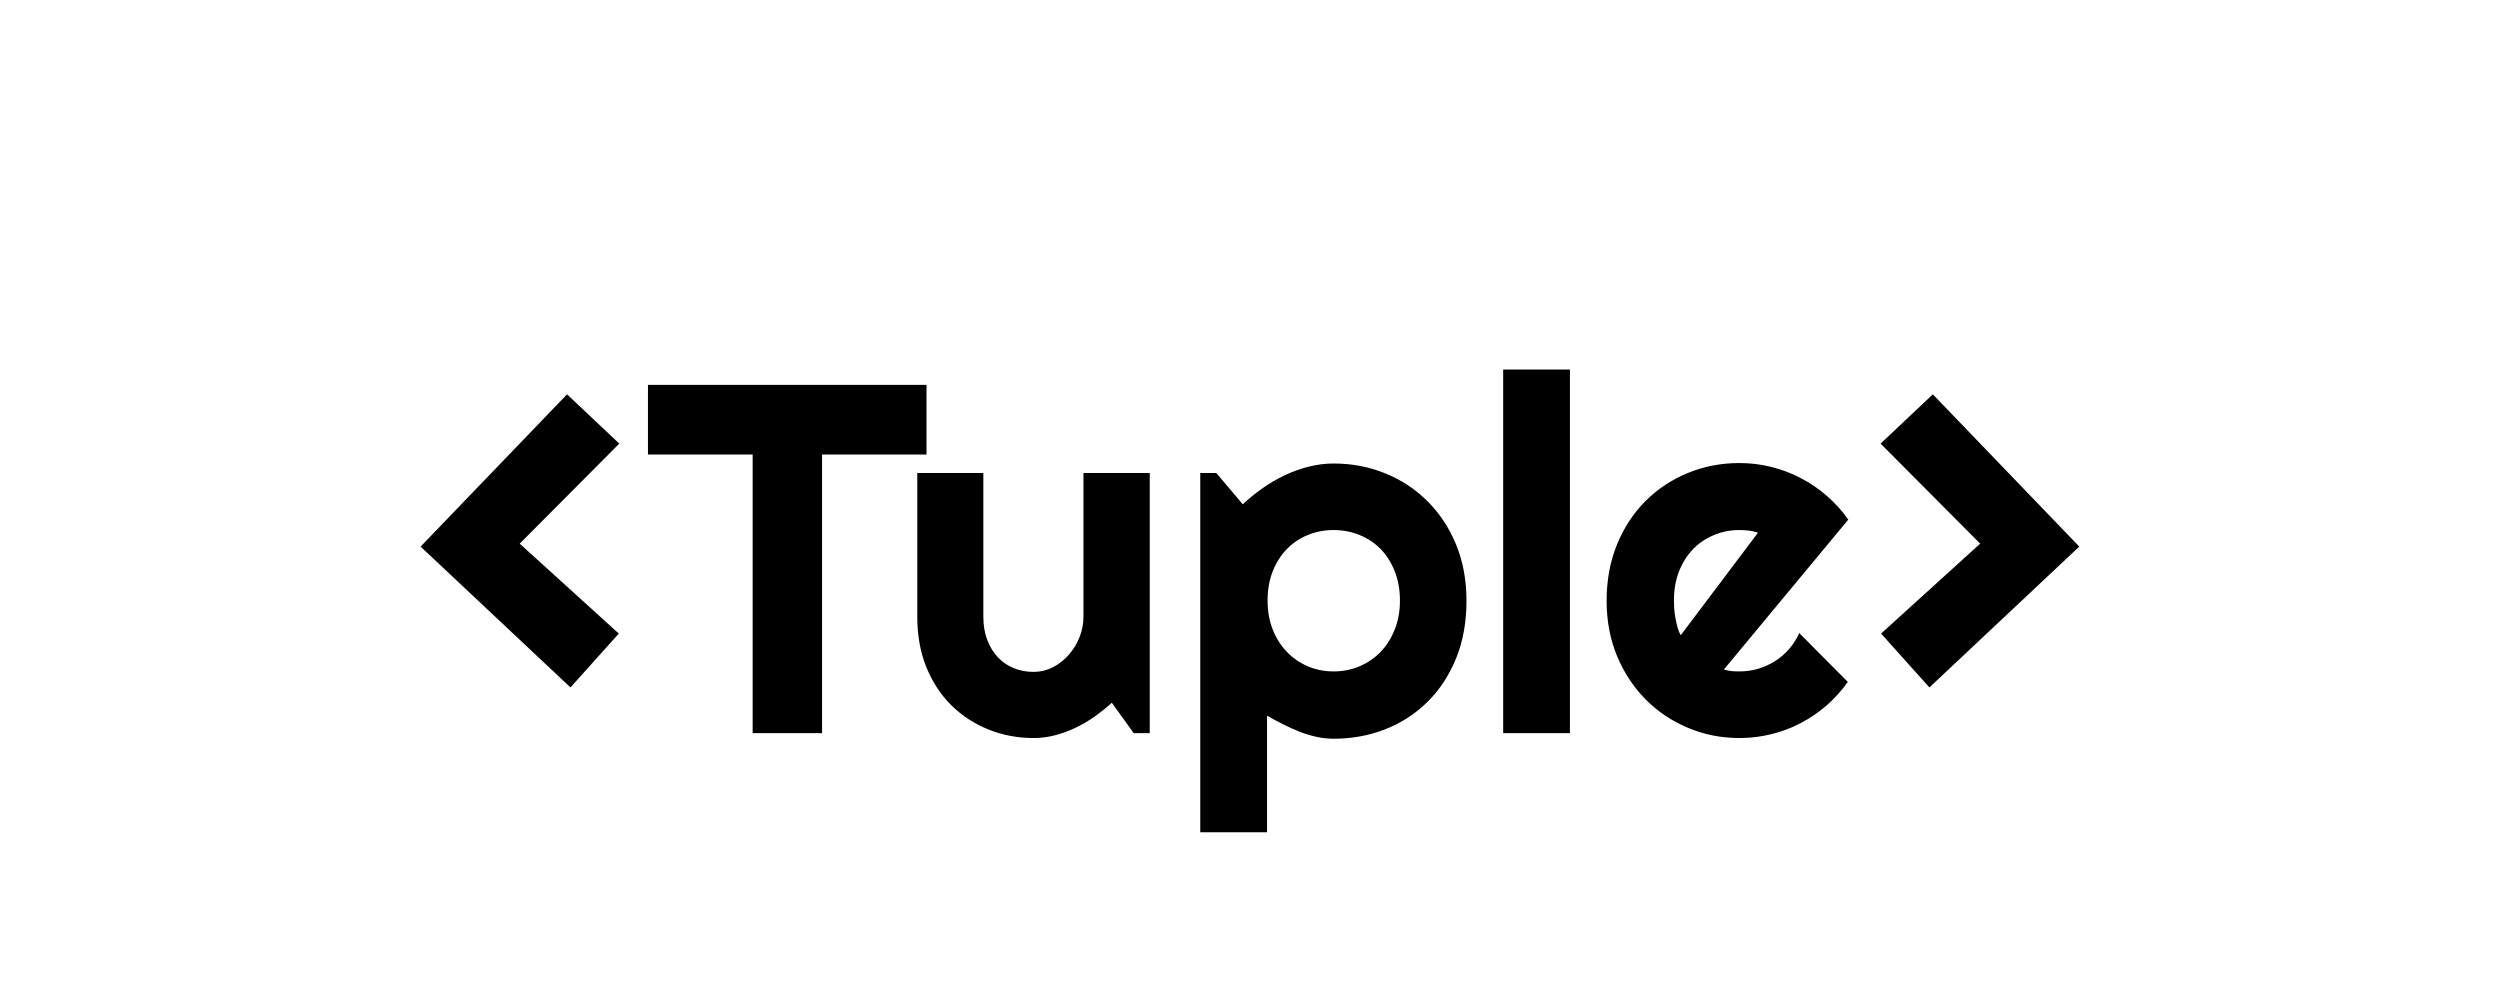
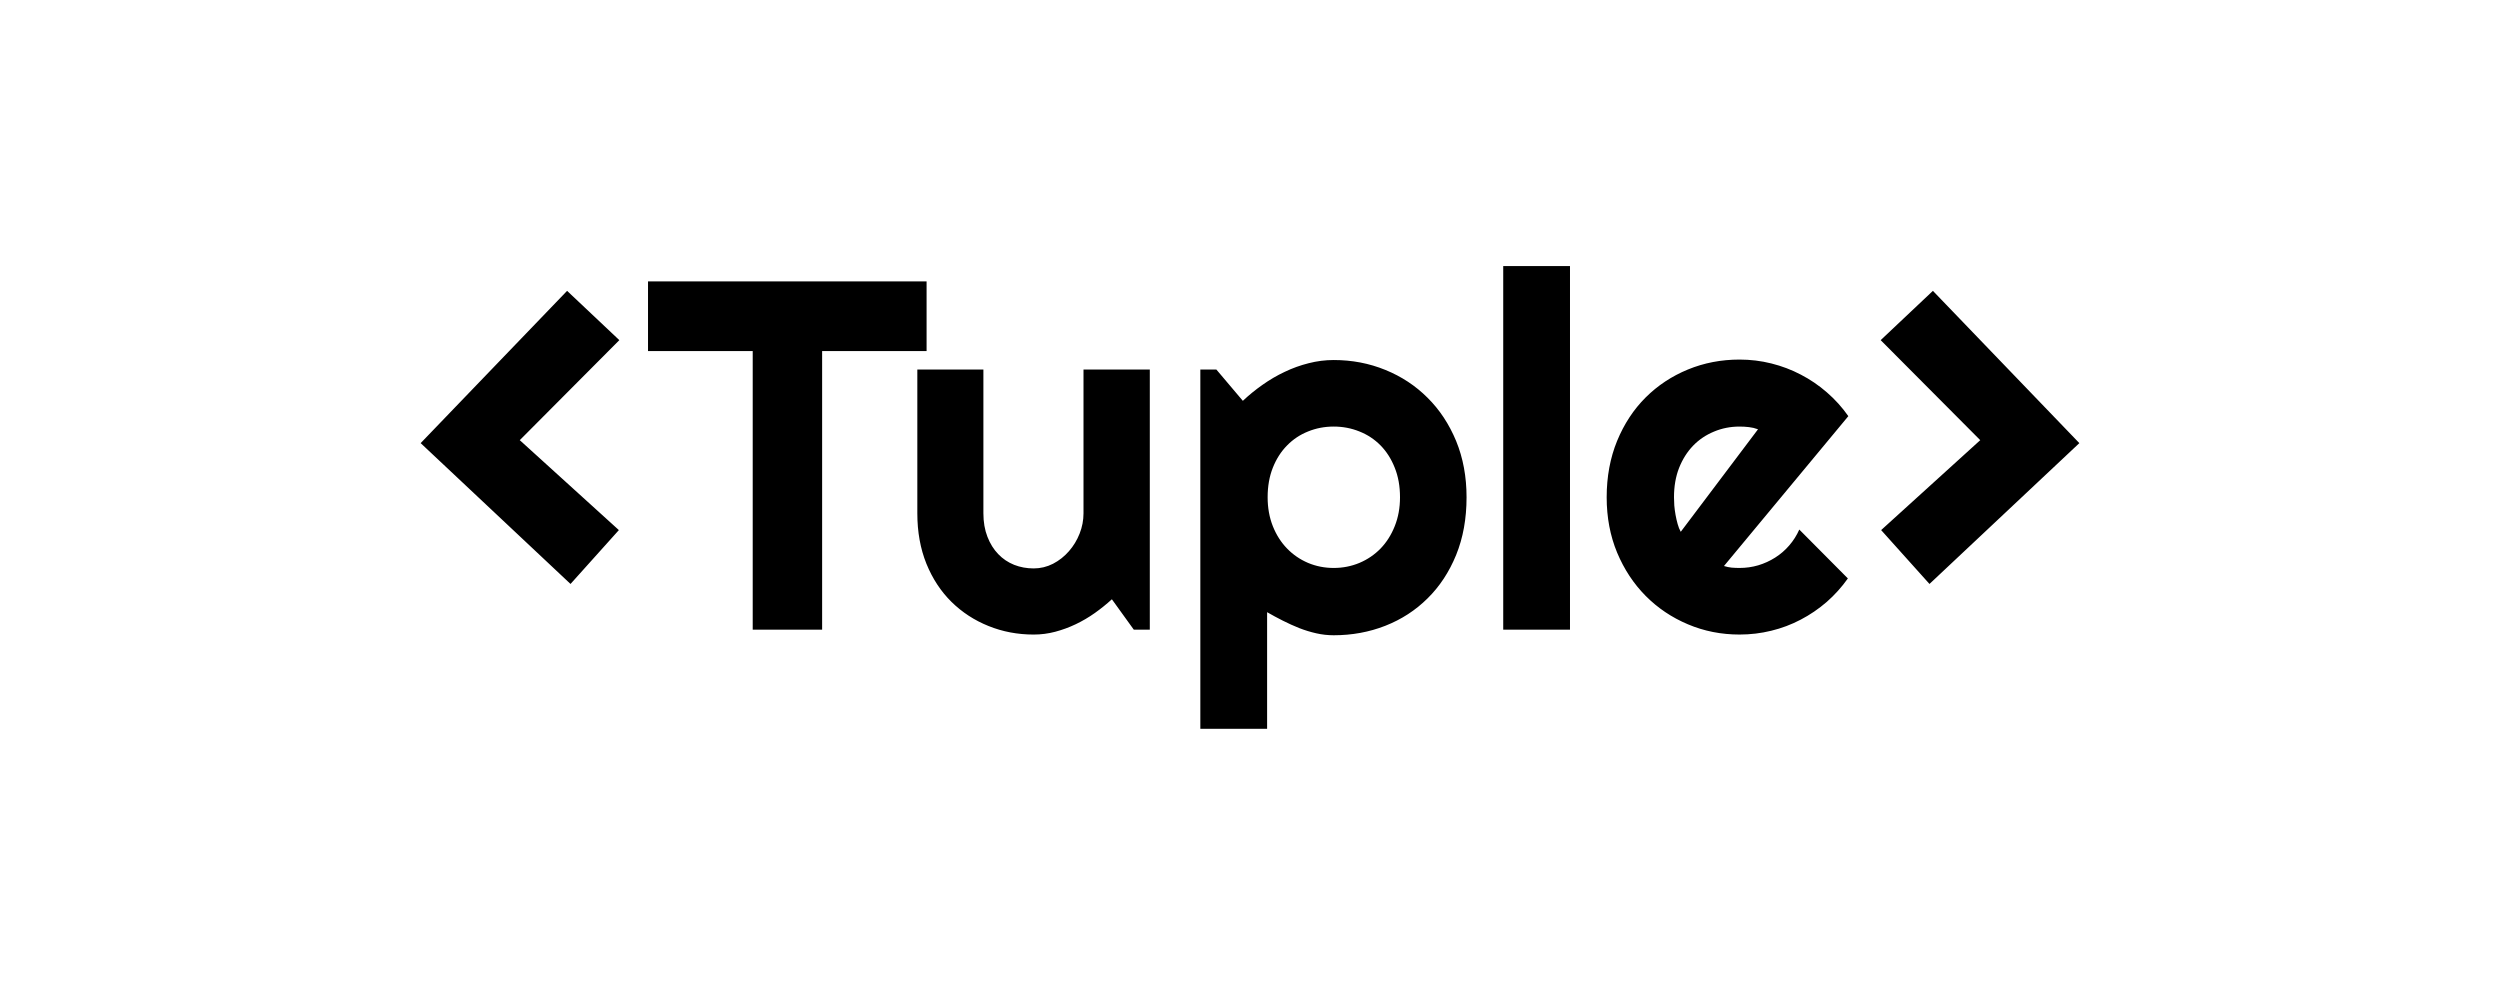
- <svg xmlns="http://www.w3.org/2000/svg" width="321.644px" height="127.992px" viewBox="89.178 11.004 321.644 127.992" style="background: none;" preserveAspectRatio="xMidYMid">
-   <defs>
-     <linearGradient id="editing-gradient-gradient" x1="0" x2="1" y1="0.5" y2="0.5" gradientUnits="objectBoundingBox">
-       <stop offset="0" stop-color="#000000" />
-       <stop offset="1" stop-color="#000000" />
-     </linearGradient>
-   </defs>
+ <svg xmlns="http://www.w3.org/2000/svg" version="1.1" id="Layer_1" x="0px" y="0px" width="321.644px" height="127.992px" viewBox="0 0 321.644 127.992" enable-background="new 0 0 321.644 127.992" xml:space="preserve">
  <g>
    <g transform="translate(141.3822, 105.3275)">
-       <path d="M27.47-37.25L14.66-24.38L27.41-12.81L21.19-5.88L1.91-24L20.75-43.59L27.47-37.25ZM53.56-35.84L53.56 0L44.63 0L44.63-35.84L31.16-35.84L31.16-44.81L67-44.81L67-35.84L53.56-35.84ZM93.66 0L90.84-3.91L90.84-3.91Q89.81-2.97 88.64-2.14L88.64-2.14L88.64-2.14Q87.47-1.31 86.19-0.70L86.19-0.70L86.19-0.70Q84.91-0.09 83.55 0.27L83.55 0.27L83.55 0.27Q82.19 0.63 80.78 0.63L80.78 0.63L80.78 0.63Q77.69 0.63 74.97-0.47L74.97-0.47L74.97-0.47Q72.25-1.56 70.20-3.58L70.20-3.58L70.20-3.58Q68.16-5.59 66.98-8.48L66.98-8.48L66.98-8.48Q65.81-11.38 65.81-14.97L65.81-14.97L65.81-33.47L74.31-33.47L74.31-14.97L74.31-14.97Q74.31-13.28 74.83-11.95L74.83-11.95L74.83-11.95Q75.34-10.63 76.22-9.72L76.22-9.72L76.22-9.72Q77.09-8.81 78.27-8.34L78.27-8.34L78.27-8.34Q79.44-7.88 80.78-7.88L80.78-7.88L80.78-7.88Q82.09-7.88 83.27-8.48L83.27-8.48L83.27-8.48Q84.44-9.09 85.31-10.09L85.31-10.09L85.31-10.09Q86.19-11.09 86.69-12.36L86.69-12.36L86.69-12.36Q87.19-13.63 87.19-14.97L87.19-14.97L87.19-33.47L95.72-33.47L95.72 0L93.66 0ZM110.81-2.25L110.81 12.75L102.22 12.75L102.22-33.47L104.28-33.47L107.69-29.44L107.69-29.44Q108.84-30.53 110.22-31.50L110.22-31.50L110.22-31.50Q111.59-32.47 113.08-33.17L113.08-33.17L113.08-33.17Q114.56-33.88 116.16-34.28L116.16-34.28L116.16-34.28Q117.75-34.69 119.38-34.69L119.38-34.69L119.38-34.69Q122.91-34.69 126.02-33.42L126.02-33.42L126.02-33.42Q129.13-32.16 131.45-29.84L131.45-29.84L131.45-29.84Q133.78-27.53 135.13-24.27L135.13-24.27L135.13-24.27Q136.47-21 136.47-17.03L136.47-17.03L136.47-17.03Q136.47-12.91 135.13-9.61L135.13-9.61L135.13-9.61Q133.78-6.31 131.45-4.02L131.45-4.02L131.45-4.02Q129.13-1.72 126.02-0.50L126.02-0.50L126.02-0.50Q122.91 0.72 119.38 0.72L119.38 0.72L119.38 0.72Q118.25 0.72 117.14 0.47L117.14 0.47L117.14 0.47Q116.03 0.22 114.95-0.20L114.95-0.20L114.95-0.20Q113.88-0.63 112.83-1.16L112.83-1.16L112.83-1.16Q111.78-1.69 110.81-2.25L110.81-2.25ZM127.91-17.03L127.91-17.03L127.91-17.03Q127.91-19.16 127.23-20.84L127.23-20.84L127.23-20.84Q126.56-22.53 125.41-23.70L125.41-23.70L125.41-23.70Q124.25-24.88 122.69-25.50L122.69-25.50L122.69-25.50Q121.13-26.13 119.38-26.13L119.38-26.13L119.38-26.13Q117.63-26.13 116.08-25.50L116.08-25.50L116.08-25.50Q114.53-24.88 113.38-23.70L113.38-23.70L113.38-23.70Q112.22-22.53 111.55-20.84L111.55-20.84L111.55-20.84Q110.88-19.16 110.88-17.03L110.88-17.03L110.88-17.03Q110.88-15 111.55-13.31L111.55-13.31L111.55-13.31Q112.22-11.63 113.38-10.44L113.38-10.44L113.38-10.44Q114.53-9.25 116.08-8.59L116.08-8.59L116.08-8.59Q117.63-7.94 119.38-7.94L119.38-7.94L119.38-7.94Q121.13-7.94 122.69-8.59L122.69-8.59L122.69-8.59Q124.25-9.25 125.41-10.44L125.41-10.44L125.41-10.44Q126.56-11.63 127.23-13.31L127.23-13.31L127.23-13.31Q127.91-15 127.91-17.03ZM149.78-46.78L149.78 0L141.19 0L141.19-46.78L149.78-46.78ZM185.59-27.47L169.59-8.19L169.59-8.19Q170.09-8.03 170.59-7.98L170.59-7.98L170.59-7.98Q171.09-7.94 171.59-7.94L171.59-7.94L171.59-7.94Q172.84-7.94 174-8.28L174-8.28L174-8.28Q175.16-8.63 176.17-9.27L176.17-9.27L176.17-9.27Q177.19-9.91 177.98-10.83L177.98-10.83L177.98-10.83Q178.78-11.75 179.28-12.88L179.28-12.88L185.53-6.59L185.53-6.59Q184.34-4.91 182.80-3.56L182.80-3.56L182.80-3.56Q181.25-2.22 179.45-1.28L179.45-1.28L179.45-1.28Q177.66-0.34 175.67 0.14L175.67 0.14L175.67 0.14Q173.69 0.63 171.59 0.63L171.59 0.63L171.59 0.63Q168.06 0.63 164.95-0.69L164.95-0.69L164.95-0.69Q161.84-2 159.52-4.34L159.52-4.34L159.52-4.34Q157.19-6.69 155.84-9.92L155.84-9.92L155.84-9.92Q154.50-13.16 154.50-17.03L154.50-17.03L154.50-17.03Q154.50-21 155.84-24.28L155.84-24.28L155.84-24.28Q157.19-27.56 159.52-29.88L159.52-29.88L159.52-29.88Q161.84-32.19 164.95-33.47L164.95-33.47L164.95-33.47Q168.06-34.75 171.59-34.75L171.59-34.75L171.59-34.75Q173.69-34.75 175.69-34.25L175.69-34.25L175.69-34.25Q177.69-33.75 179.48-32.81L179.48-32.81L179.48-32.81Q181.28-31.88 182.84-30.52L182.84-30.52L182.84-30.52Q184.41-29.16 185.59-27.47L185.59-27.47ZM164.03-12.59L173.97-25.78L173.97-25.78Q173.38-26 172.80-26.06L172.80-26.06L172.80-26.06Q172.22-26.13 171.59-26.13L171.59-26.13L171.59-26.13Q169.84-26.13 168.30-25.48L168.30-25.48L168.30-25.48Q166.75-24.84 165.61-23.66L165.61-23.66L165.61-23.66Q164.47-22.47 163.81-20.80L163.81-20.80L163.81-20.80Q163.16-19.13 163.16-17.03L163.16-17.03L163.16-17.03Q163.16-16.56 163.20-15.97L163.20-15.97L163.20-15.97Q163.25-15.38 163.36-14.77L163.36-14.77L163.36-14.77Q163.47-14.16 163.63-13.59L163.63-13.59L163.63-13.59Q163.78-13.03 164.03-12.59L164.03-12.59ZM202.56-24.38L189.75-37.25L196.47-43.59L215.31-24L196.03-5.88L189.81-12.81L202.56-24.38Z" fill="url(#editing-gradient-gradient)" />
+       <linearGradient id="SVGID_1_" gradientUnits="userSpaceOnUse" x1="-1003.8" y1="977.51" x2="-1002.8" y2="977.51" gradientTransform="matrix(213.4 0 0 -59.53 214123.672 58149.754)">
+         <stop offset="0" style="stop-color:#000000" />
+         <stop offset="1" style="stop-color:#000000" />
+       </linearGradient>
+       <path fill="url(#SVGID_1_)" d="M-61.7-61.566l-12.81,12.869l12.75,11.57l-6.221,6.93l-19.28-18.119l18.84-19.591L-61.7-61.566z     M-35.609-60.157v35.841h-8.931v-35.841h-13.47v-8.97h35.84v8.97H-35.609z M4.49-24.316l-2.82-3.91l0,0    c-0.687,0.626-1.42,1.217-2.199,1.77l0,0l0,0c-0.781,0.553-1.598,1.033-2.451,1.439l0,0l0,0c-0.854,0.407-1.732,0.73-2.64,0.971    l0,0l0,0c-0.907,0.24-1.83,0.359-2.771,0.359l0,0l0,0c-2.06,0-3.996-0.366-5.81-1.1l0,0l0,0c-1.813-0.727-3.403-1.764-4.771-3.109    l0,0l0,0c-1.359-1.341-2.433-2.974-3.219-4.9l0,0l0,0c-0.781-1.934-1.17-4.097-1.17-6.49l0,0v-18.5h8.5v18.5l0,0    c0,1.127,0.173,2.133,0.52,3.02l0,0l0,0c0.34,0.881,0.803,1.624,1.39,2.23l0,0l0,0c0.58,0.607,1.264,1.066,2.05,1.38l0,0l0,0    c0.78,0.307,1.617,0.46,2.51,0.46l0,0l0,0c0.874,0,1.704-0.199,2.49-0.6l0,0l0,0c0.78-0.406,1.461-0.943,2.041-1.61l0,0l0,0    c0.586-0.667,1.046-1.423,1.379-2.27l0,0l0,0c0.334-0.847,0.5-1.717,0.5-2.61l0,0v-18.5h8.53v33.471H4.49z M21.641-26.566v15    H13.05v-46.221h2.06l3.41,4.03l0,0c0.768-0.727,1.61-1.413,2.53-2.06l0,0l0,0c0.913-0.647,1.866-1.204,2.86-1.671l0,0l0,0    c0.986-0.474,2.014-0.843,3.08-1.11l0,0l0,0c1.06-0.272,2.133-0.409,3.22-0.409l0,0l0,0c2.354,0,4.567,0.423,6.64,1.27l0,0l0,0    c2.074,0.841,3.884,2.034,5.43,3.58l0,0l0,0c1.555,1.54,2.781,3.397,3.681,5.57l0,0l0,0c0.894,2.18,1.34,4.593,1.34,7.239l0,0l0,0    c0,2.747-0.446,5.221-1.34,7.421l0,0l0,0c-0.899,2.2-2.126,4.063-3.681,5.59l0,0l0,0c-1.546,1.533-3.355,2.706-5.43,3.521l0,0l0,0    c-2.072,0.812-4.286,1.219-6.64,1.219l0,0l0,0c-0.753,0-1.5-0.082-2.239-0.25l0,0l0,0c-0.74-0.166-1.471-0.39-2.191-0.67l0,0l0,0    c-0.713-0.286-1.42-0.605-2.119-0.959l0,0l0,0C22.96-25.829,22.287-26.193,21.641-26.566L21.641-26.566z M38.74-41.347    L38.74-41.347L38.74-41.347c0-1.42-0.227-2.689-0.68-3.81l0,0l0,0c-0.447-1.126-1.055-2.08-1.82-2.86l0,0l0,0    c-0.773-0.786-1.68-1.387-2.721-1.799l0,0l0,0c-1.039-0.421-2.143-0.631-3.31-0.631l0,0l0,0c-1.167,0-2.267,0.21-3.3,0.631l0,0    l0,0c-1.033,0.412-1.934,1.013-2.7,1.799l0,0l0,0c-0.773,0.78-1.384,1.734-1.83,2.86l0,0l0,0c-0.446,1.12-0.67,2.39-0.67,3.81l0,0    l0,0c0,1.354,0.224,2.594,0.67,3.721l0,0l0,0c0.446,1.12,1.057,2.076,1.83,2.87l0,0l0,0c0.767,0.793,1.667,1.409,2.7,1.85l0,0l0,0    c1.033,0.434,2.133,0.65,3.3,0.65l0,0l0,0c1.167,0,2.271-0.217,3.31-0.65l0,0l0,0c1.041-0.44,1.947-1.057,2.721-1.85l0,0l0,0    c0.766-0.794,1.373-1.75,1.82-2.87l0,0l0,0C38.514-38.753,38.74-39.994,38.74-41.347z M60.609-71.097v46.781h-8.59v-46.781H60.609    z M96.42-51.786l-16,19.28l0,0c0.334,0.106,0.666,0.177,1,0.21l0,0l0,0c0.334,0.026,0.666,0.04,1,0.04l0,0l0,0    c0.834,0,1.637-0.113,2.41-0.341l0,0l0,0c0.773-0.232,1.496-0.562,2.17-0.989l0,0l0,0c0.68-0.427,1.283-0.946,1.811-1.56l0,0l0,0    c0.533-0.613,0.967-1.297,1.299-2.051l0,0l6.25,6.29l0,0c-0.793,1.12-1.703,2.13-2.729,3.03l0,0l0,0    c-1.035,0.894-2.15,1.653-3.352,2.279l0,0l0,0c-1.193,0.627-2.453,1.101-3.779,1.421l0,0l0,0c-1.32,0.326-2.68,0.489-4.08,0.489    l0,0l0,0c-2.354,0-4.566-0.439-6.641-1.319l0,0l0,0c-2.072-0.874-3.883-2.091-5.43-3.65l0,0l0,0    c-1.553-1.566-2.779-3.427-3.68-5.58l0,0l0,0c-0.893-2.159-1.34-4.53-1.34-7.11l0,0l0,0c0-2.646,0.447-5.062,1.34-7.25l0,0l0,0    c0.9-2.186,2.127-4.053,3.68-5.6l0,0l0,0c1.547-1.54,3.357-2.736,5.43-3.59l0,0l0,0c2.074-0.854,4.287-1.279,6.641-1.279l0,0l0,0    c1.4,0,2.768,0.166,4.1,0.5l0,0l0,0c1.334,0.333,2.598,0.812,3.791,1.439l0,0l0,0c1.199,0.62,2.32,1.383,3.359,2.29l0,0l0,0    C94.717-53.929,95.633-52.913,96.42-51.786L96.42-51.786z M74.859-36.907l9.941-13.19l0,0c-0.395-0.146-0.785-0.239-1.17-0.279    l0,0l0,0c-0.387-0.047-0.791-0.07-1.211-0.07l0,0l0,0c-1.166,0-2.264,0.217-3.289,0.65l0,0l0,0    c-1.035,0.427-1.932,1.033-2.691,1.82l0,0l0,0c-0.76,0.793-1.359,1.746-1.799,2.859l0,0l0,0c-0.434,1.113-0.65,2.37-0.65,3.77l0,0    l0,0c0,0.314,0.014,0.668,0.039,1.061l0,0l0,0c0.034,0.394,0.088,0.793,0.16,1.2l0,0l0,0c0.074,0.407,0.164,0.8,0.271,1.18l0,0    l0,0C74.561-37.533,74.693-37.2,74.859-36.907L74.859-36.907z M113.391-48.697L100.58-61.566l6.721-6.341l18.84,19.591    l-19.281,18.119l-6.219-6.93L113.391-48.697z" />
    </g>
  </g>
-   <style>text {
-   font-size: 64px;
-   font-family: Arial Black;
-   dominant-baseline: central;
-   text-anchor: middle;
- }</style>
</svg>
